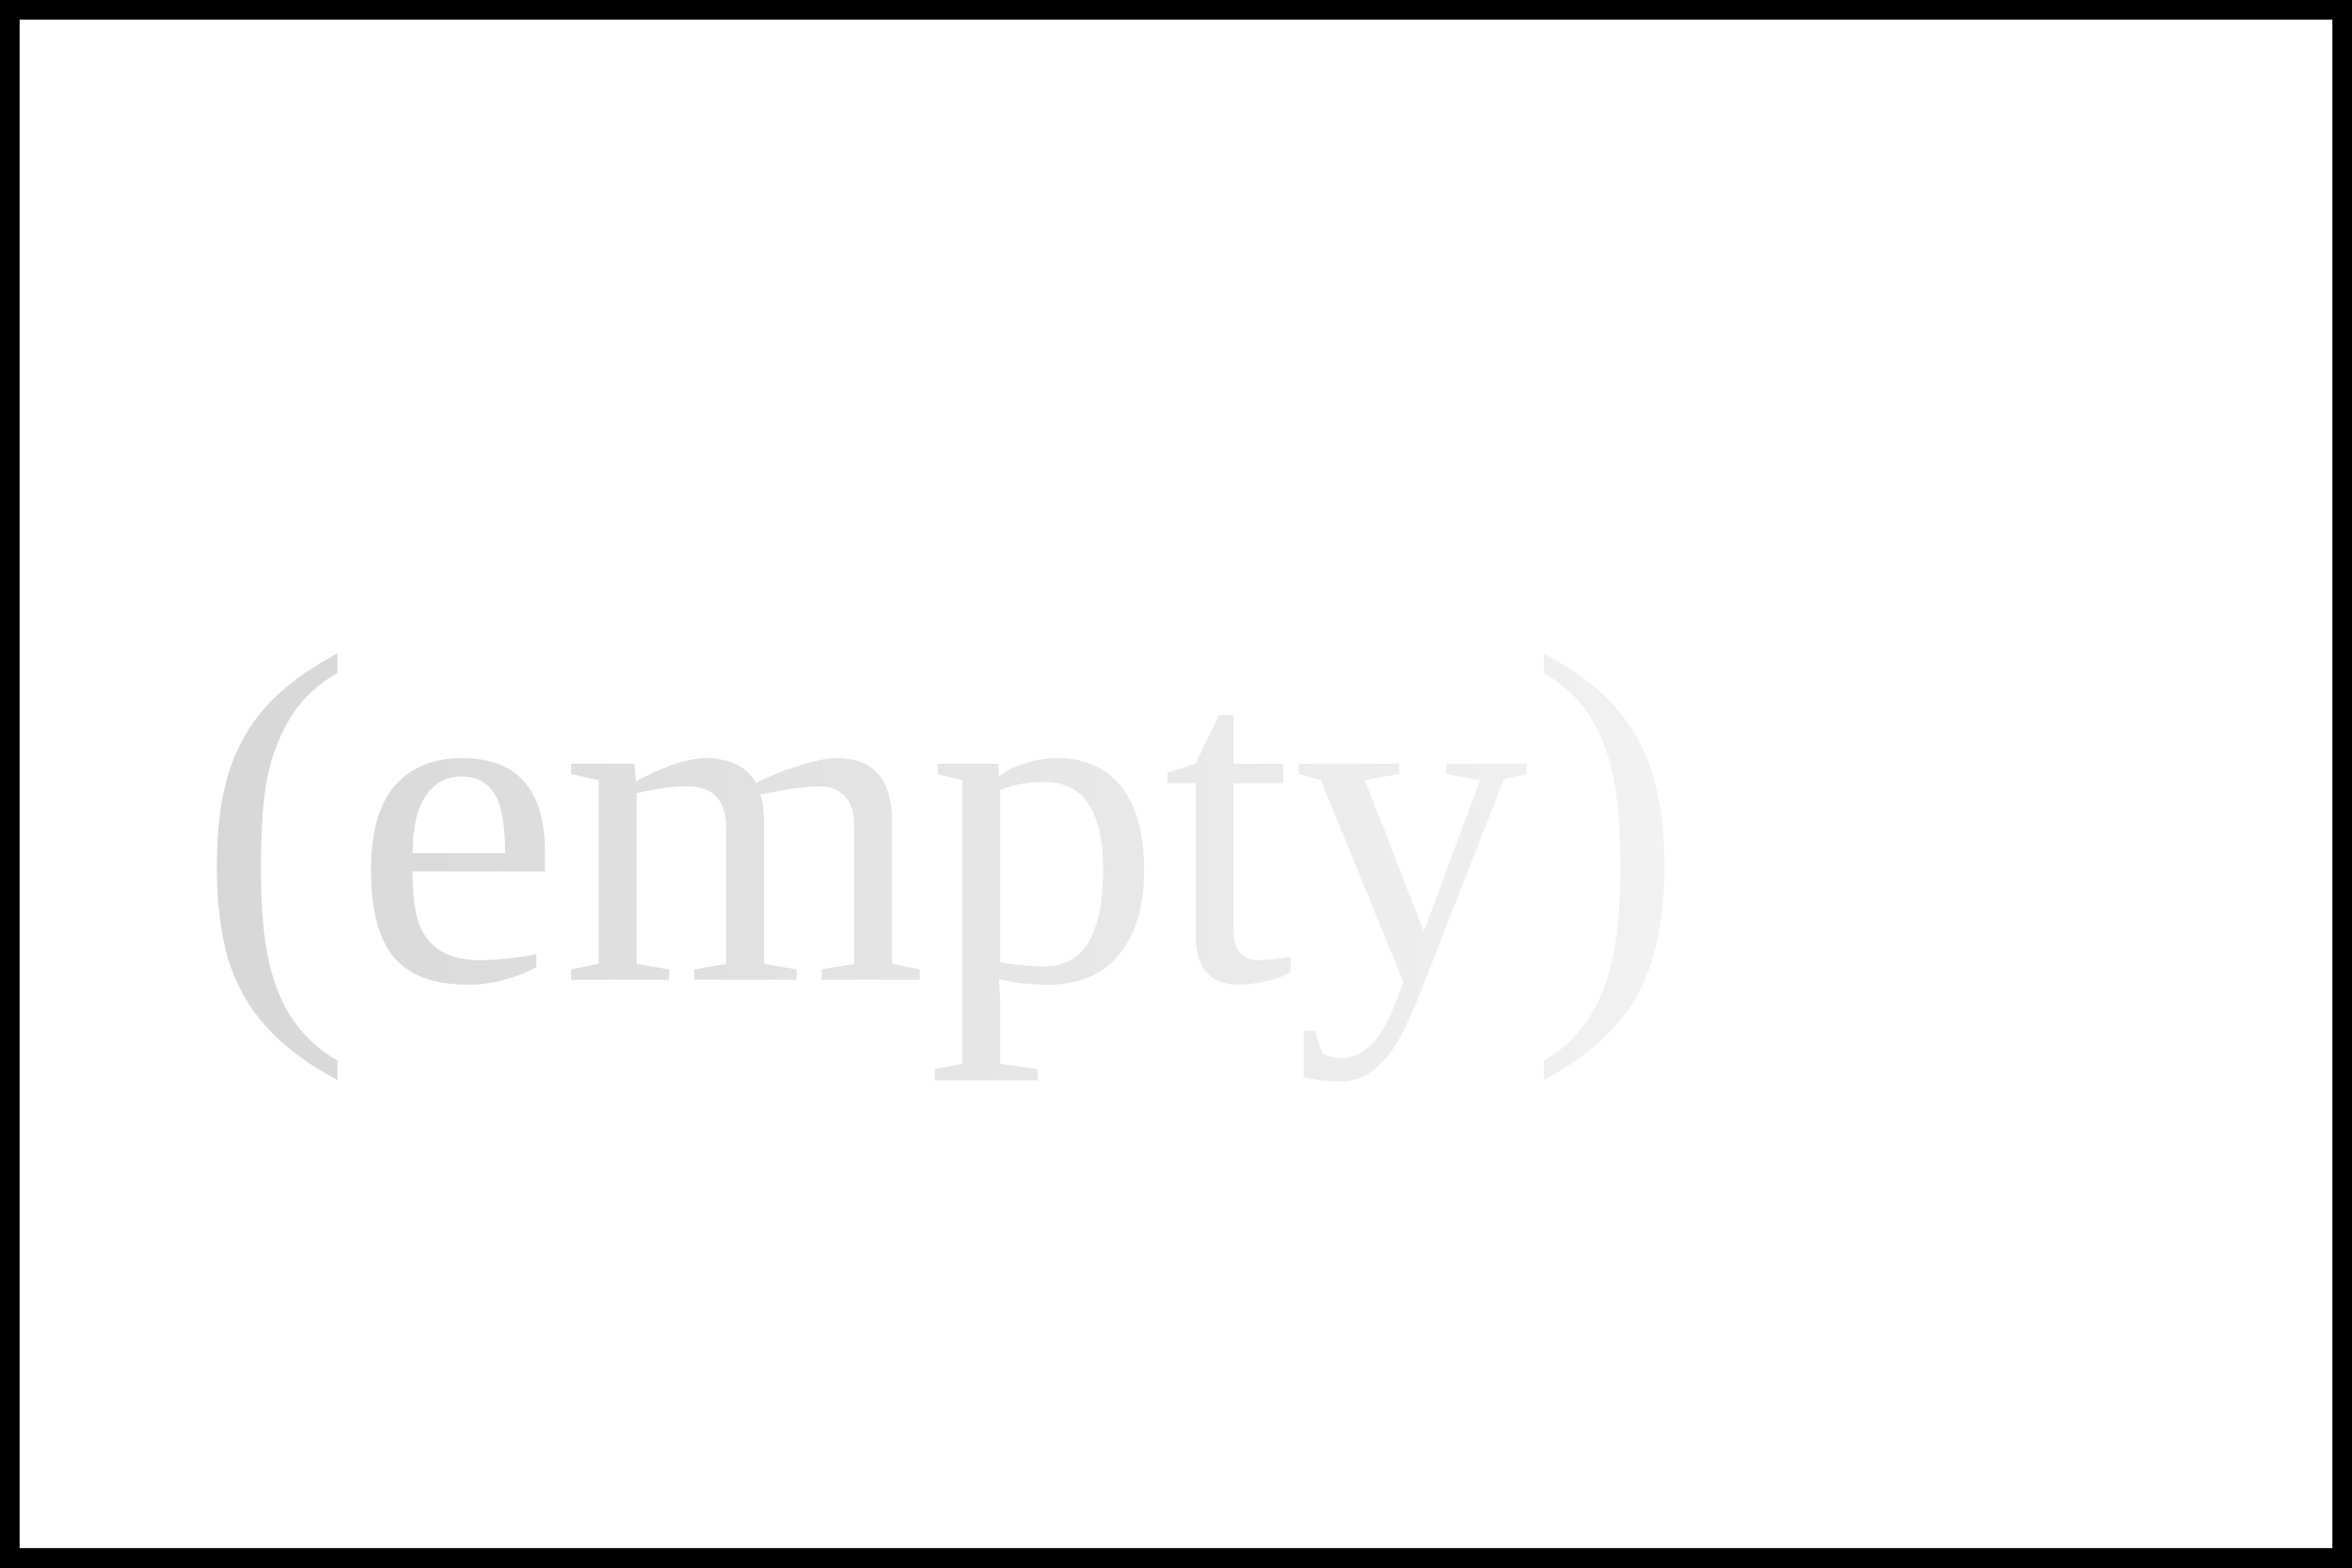
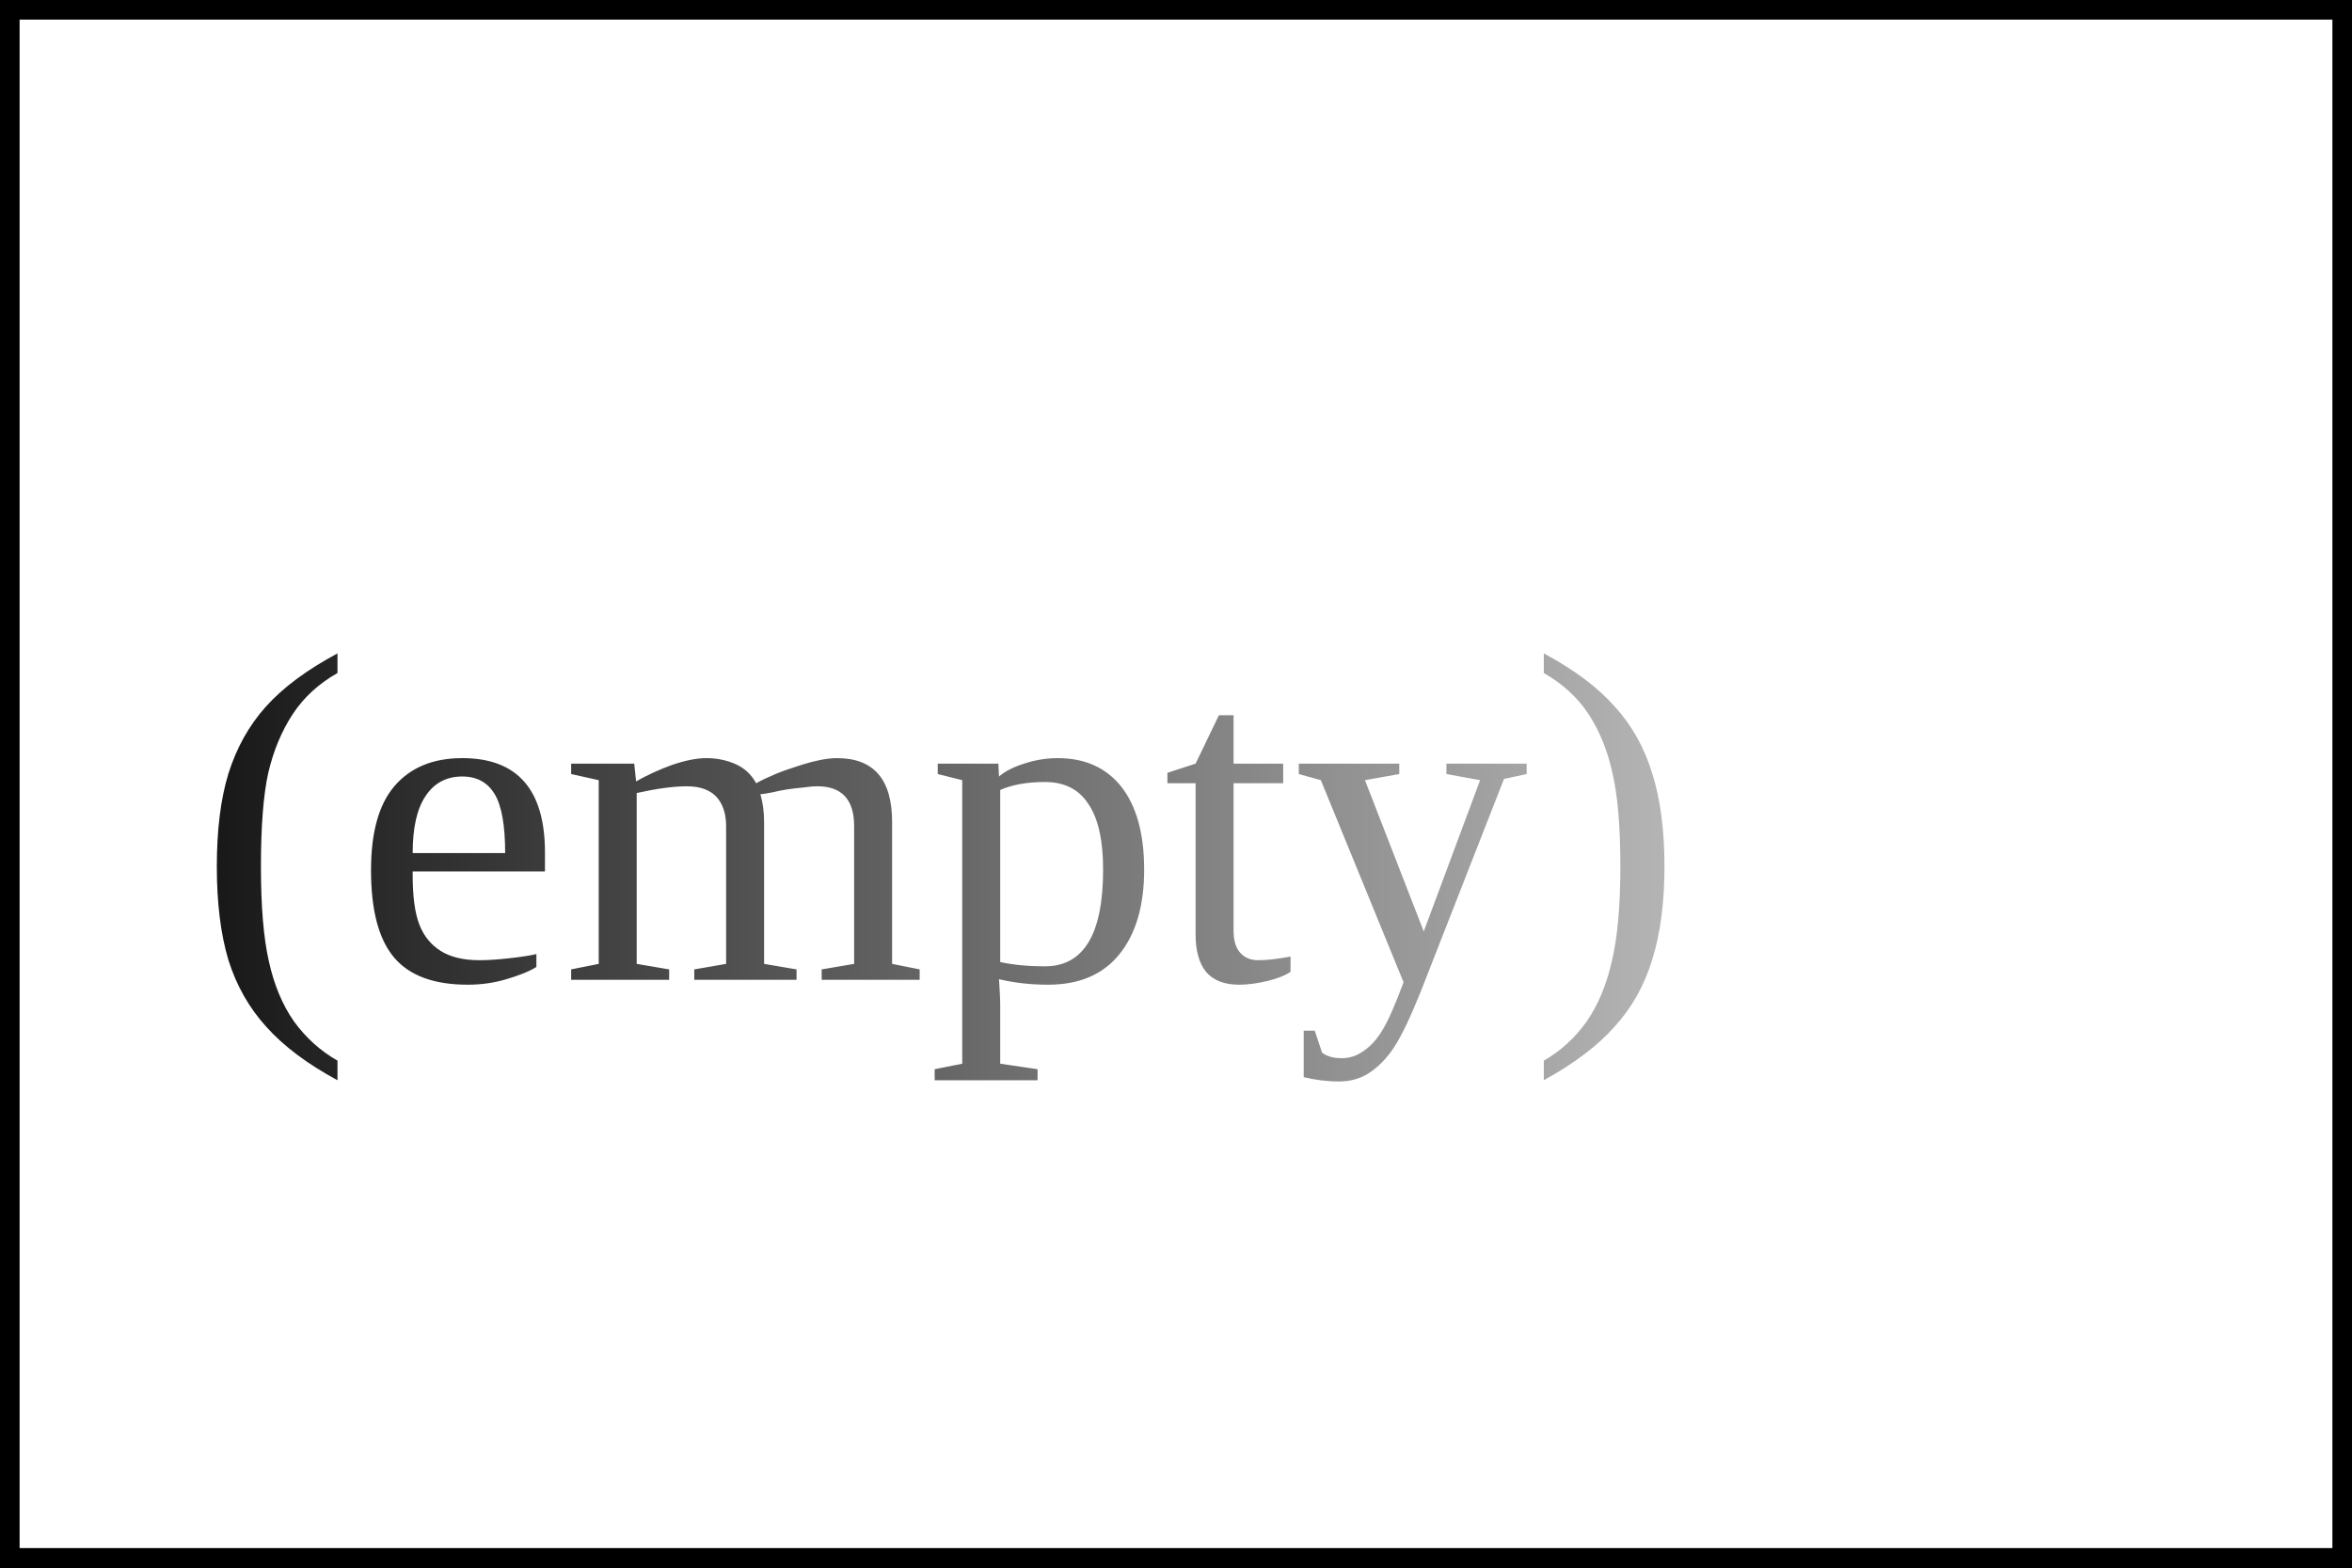
<svg xmlns="http://www.w3.org/2000/svg" version="1.1" baseProfile="full" width="60" height="40">
  <defs>
    <linearGradient id="gradient1">
      <stop offset="0%" stop-color="white" stop-opacity="0" />
      <stop offset="100%" stop-color="white" />
    </linearGradient>
  </defs>
-   <text text-anchor="start" x="5" y="25" fill="lightgray">(empty)</text>
+   <text text-anchor="start" x="5" y="25" fill="black">(empty)</text>
  <rect width="60" height="40" fill="url(#gradient1)" stroke="black" />
</svg>
